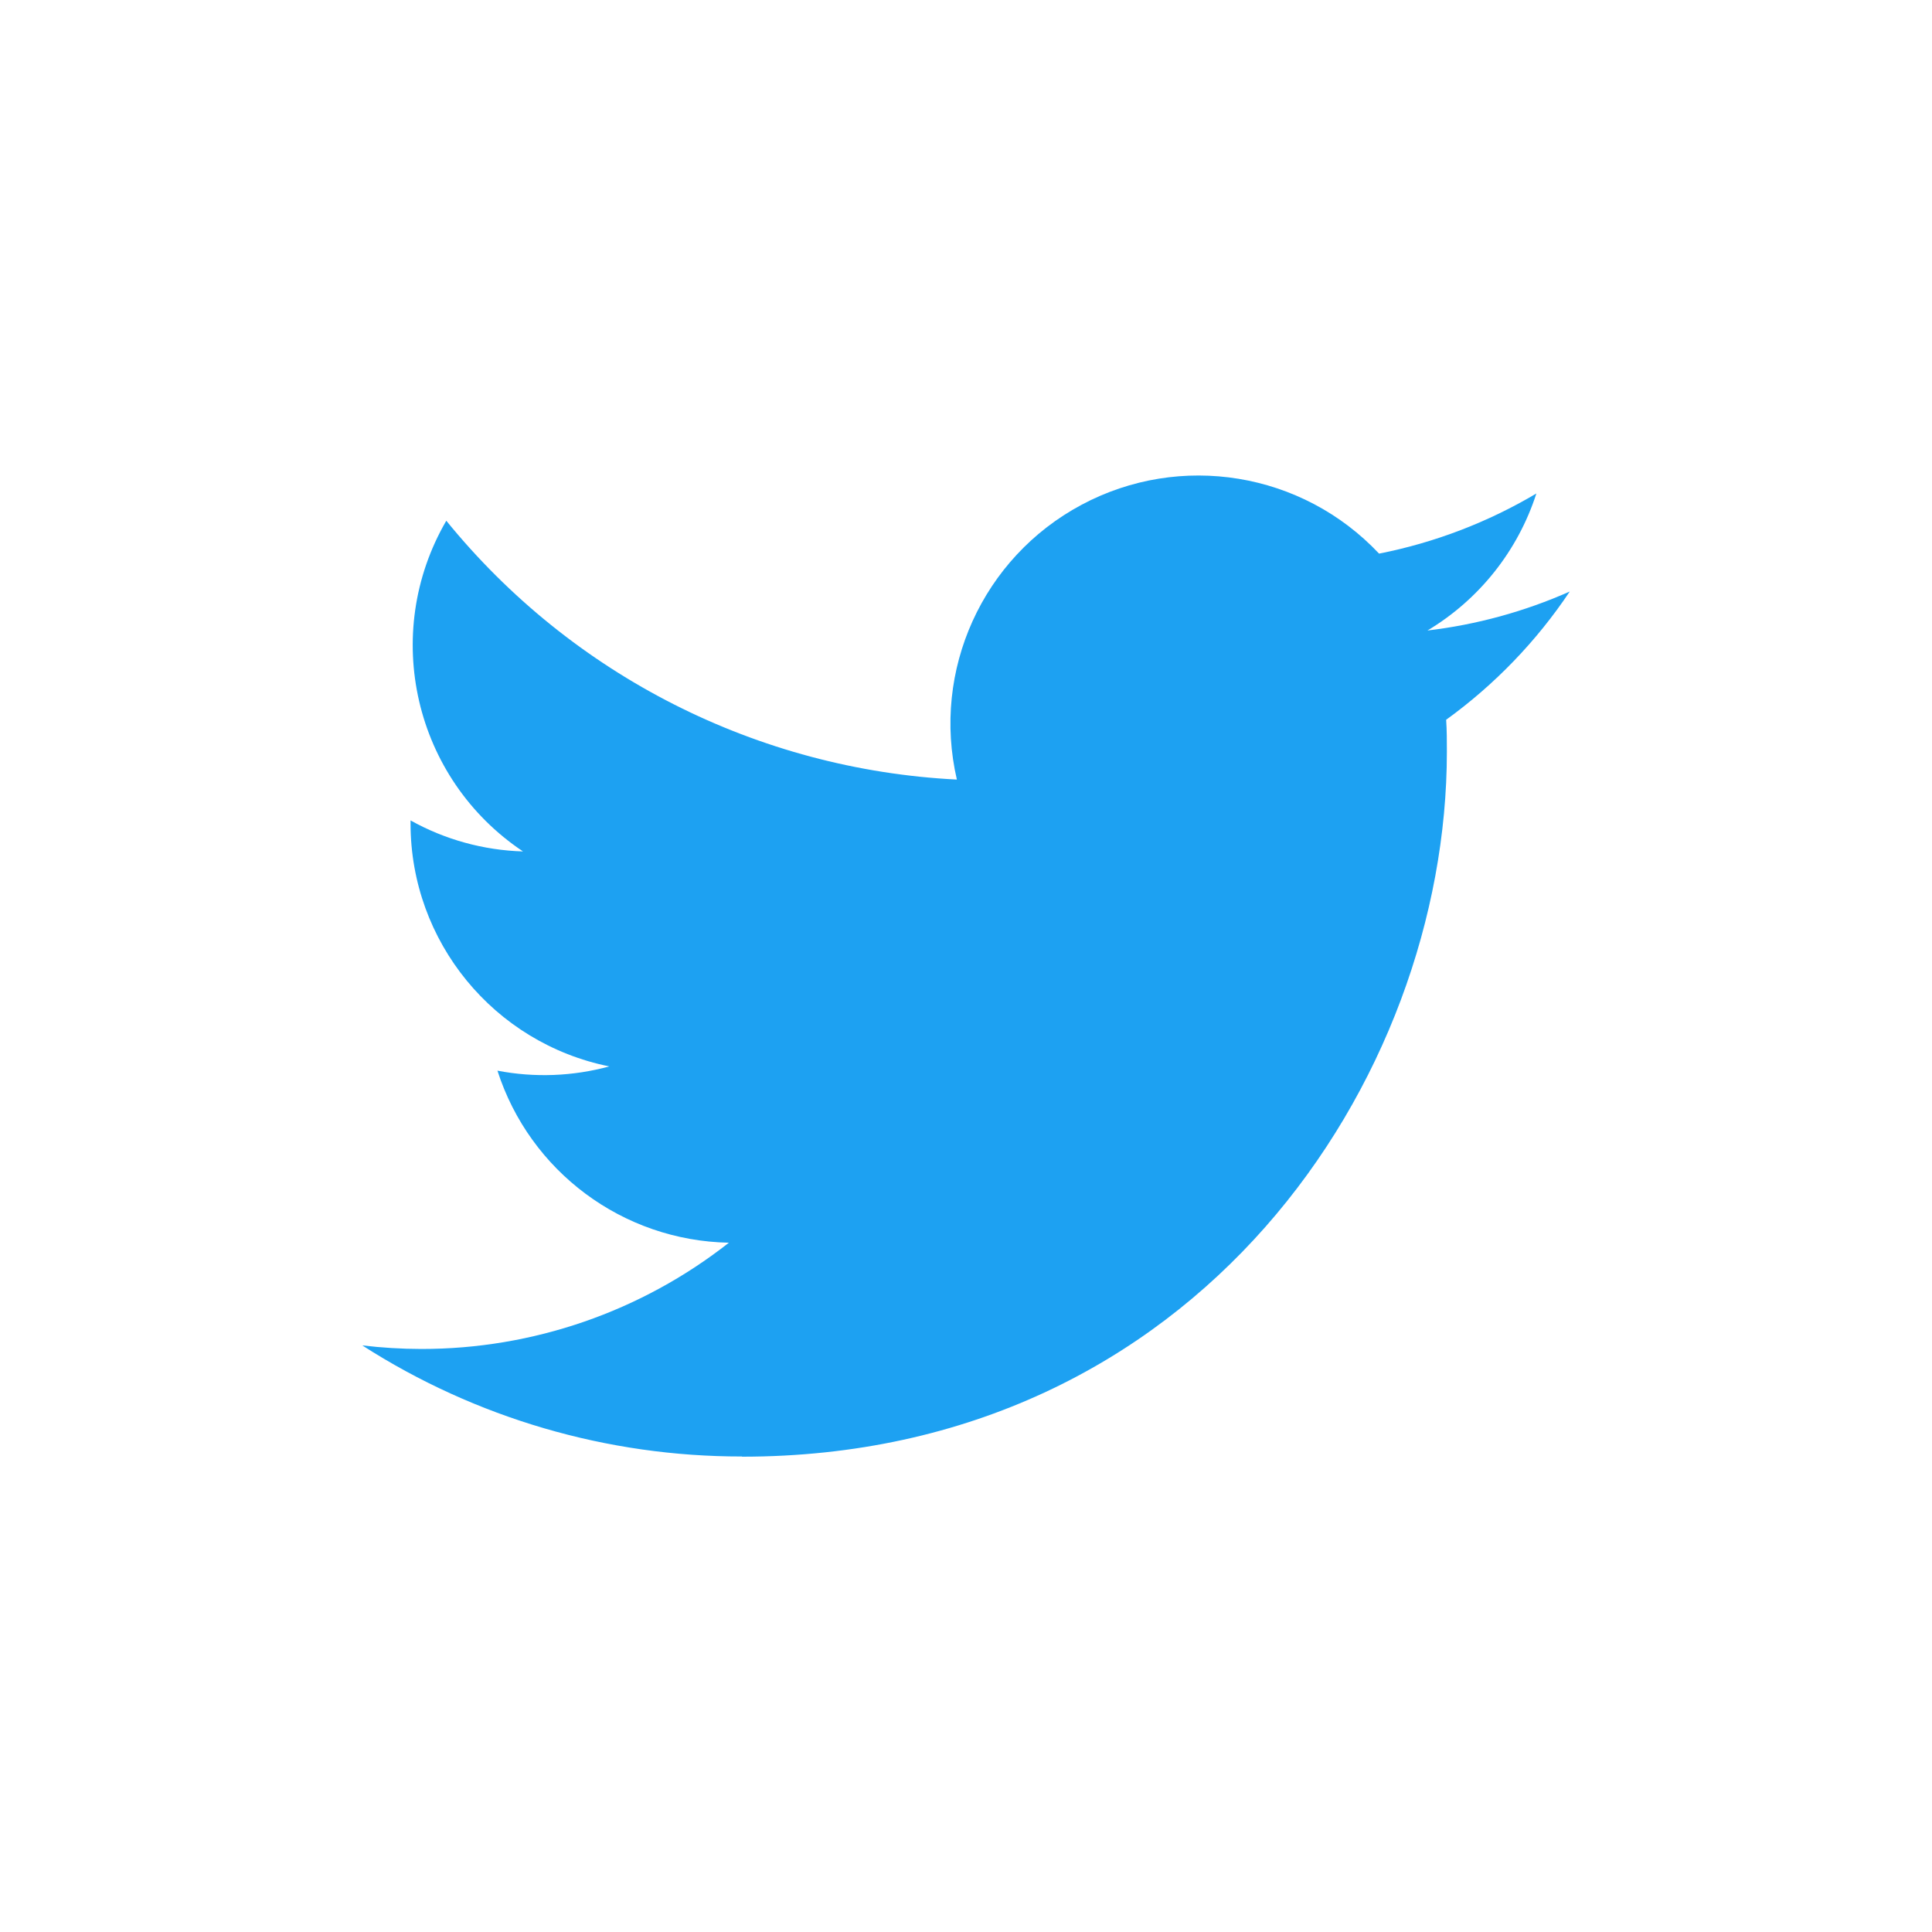
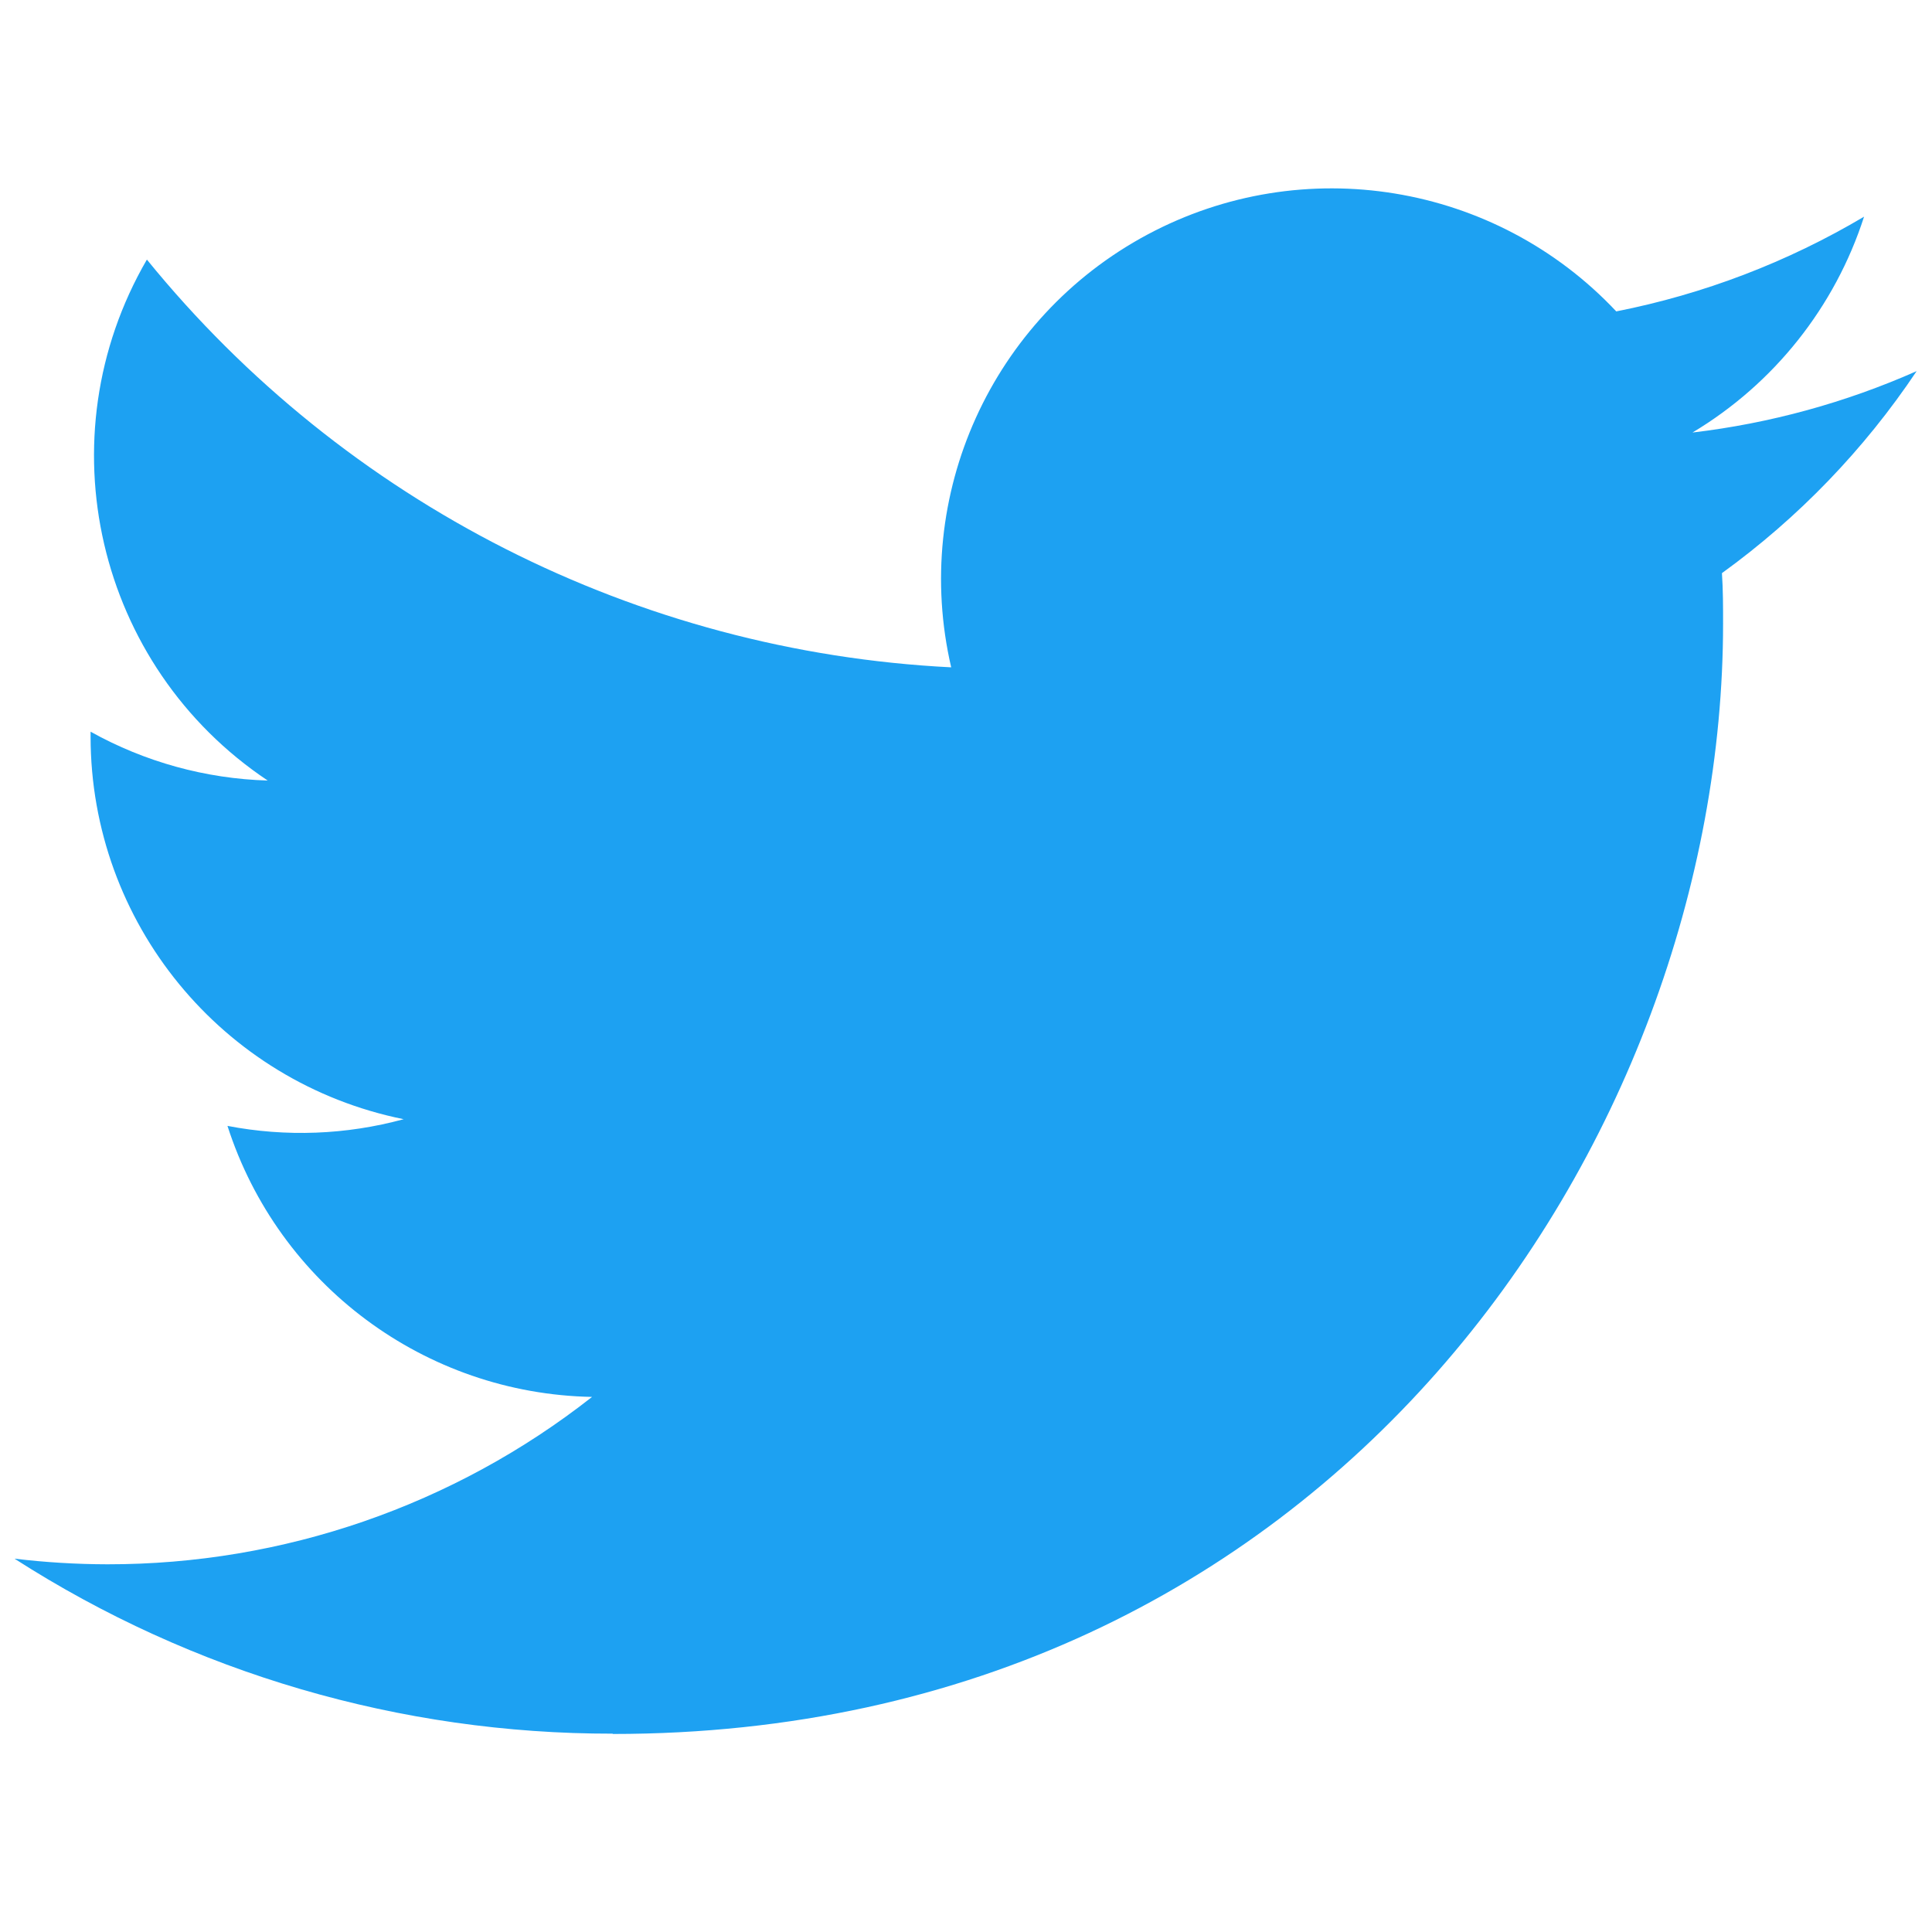
- <svg xmlns="http://www.w3.org/2000/svg" id="Logo_FIXED" data-name="Logo — FIXED" viewBox="0 0 400 400">
-   <defs>
-     <style>.cls-1{fill:none;}.cls-2{fill:#1da1f2;}</style>
-   </defs>
-   <rect class="cls-1" width="400" height="400" />
-   <path class="cls-2" d="M153.62,301.59c94.34,0,145.94-78.16,145.94-145.94,0-2.22,0-4.43-.15-6.63A104.36,104.36,0,0,0,325,122.47a102.38,102.38,0,0,1-29.46,8.07,51.47,51.47,0,0,0,22.55-28.37,102.79,102.79,0,0,1-32.57,12.45,51.34,51.34,0,0,0-87.41,46.78A145.62,145.62,0,0,1,92.4,107.81a51.33,51.33,0,0,0,15.88,68.47A50.91,50.91,0,0,1,85,169.86c0,.21,0,.43,0,.65a51.31,51.31,0,0,0,41.15,50.28,51.21,51.21,0,0,1-23.16.88,51.35,51.35,0,0,0,47.92,35.62,102.92,102.92,0,0,1-63.7,22A104.41,104.41,0,0,1,75,278.55a145.21,145.21,0,0,0,78.62,23" />
+ <svg xmlns="http://www.w3.org/2000/svg" width="400px" height="400px" viewBox="0 0 400 400" version="1.1">
+   <defs />
+   <g id="Page-1" stroke="none" stroke-width="1" fill="none" fill-rule="evenodd">
+     <g id="Artboard">
+       <g id="twitter">
+         <rect id="Rectangle-path" x="0" y="0" width="400" height="400" />
+         <path d="M126.85,359 C275.461,359 356.745,235.877 356.745,129.105 C356.745,125.608 356.745,122.127 356.509,118.661 C372.322,107.223 385.972,93.061 396.82,76.838 C382.074,83.372 366.43,87.657 350.413,89.55 C367.28,79.452 379.904,63.57 385.935,44.86 C370.074,54.271 352.723,60.904 334.628,64.472 C309.583,37.84 269.786,31.322 237.553,48.572 C205.32,65.822 188.668,102.551 196.934,138.163 C131.968,134.906 71.44,104.221 30.412,53.744 C8.967,90.663 19.921,137.893 55.427,161.603 C42.569,161.222 29.991,157.753 18.755,151.49 C18.755,151.82 18.755,152.167 18.755,152.514 C18.766,190.975 45.877,224.102 83.577,231.718 C71.682,234.962 59.201,235.436 47.094,233.104 C57.679,266.018 88.013,288.566 122.581,289.216 C93.97,311.701 58.626,323.908 22.236,323.871 C15.808,323.859 9.385,323.47 3.002,322.706 C39.952,346.418 82.946,358.996 126.85,358.937" id="Shape" fill="#1DA1F2" fill-rule="nonzero" />
+       </g>
+     </g>
+   </g>
</svg>
